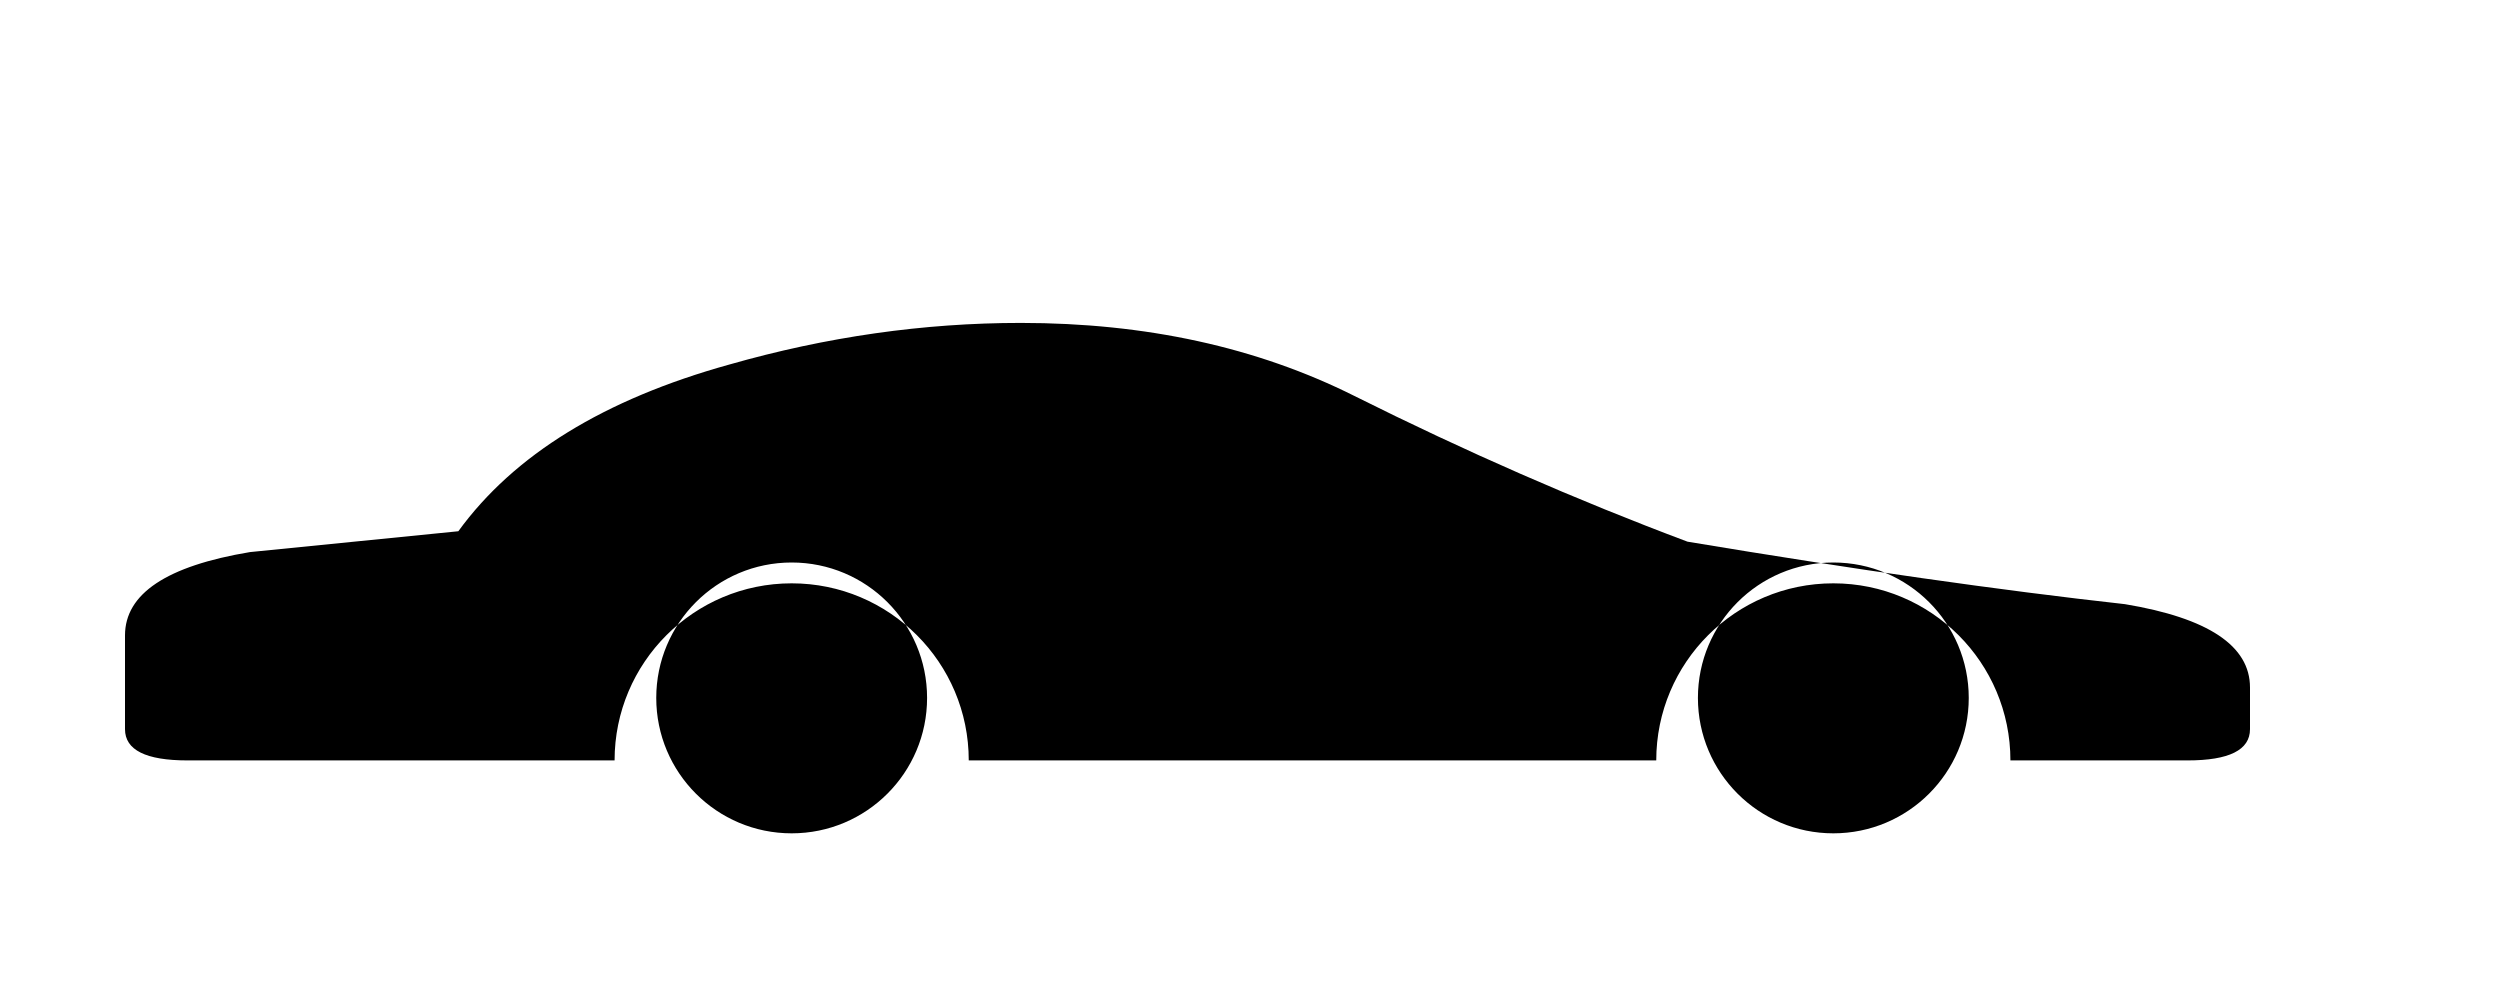
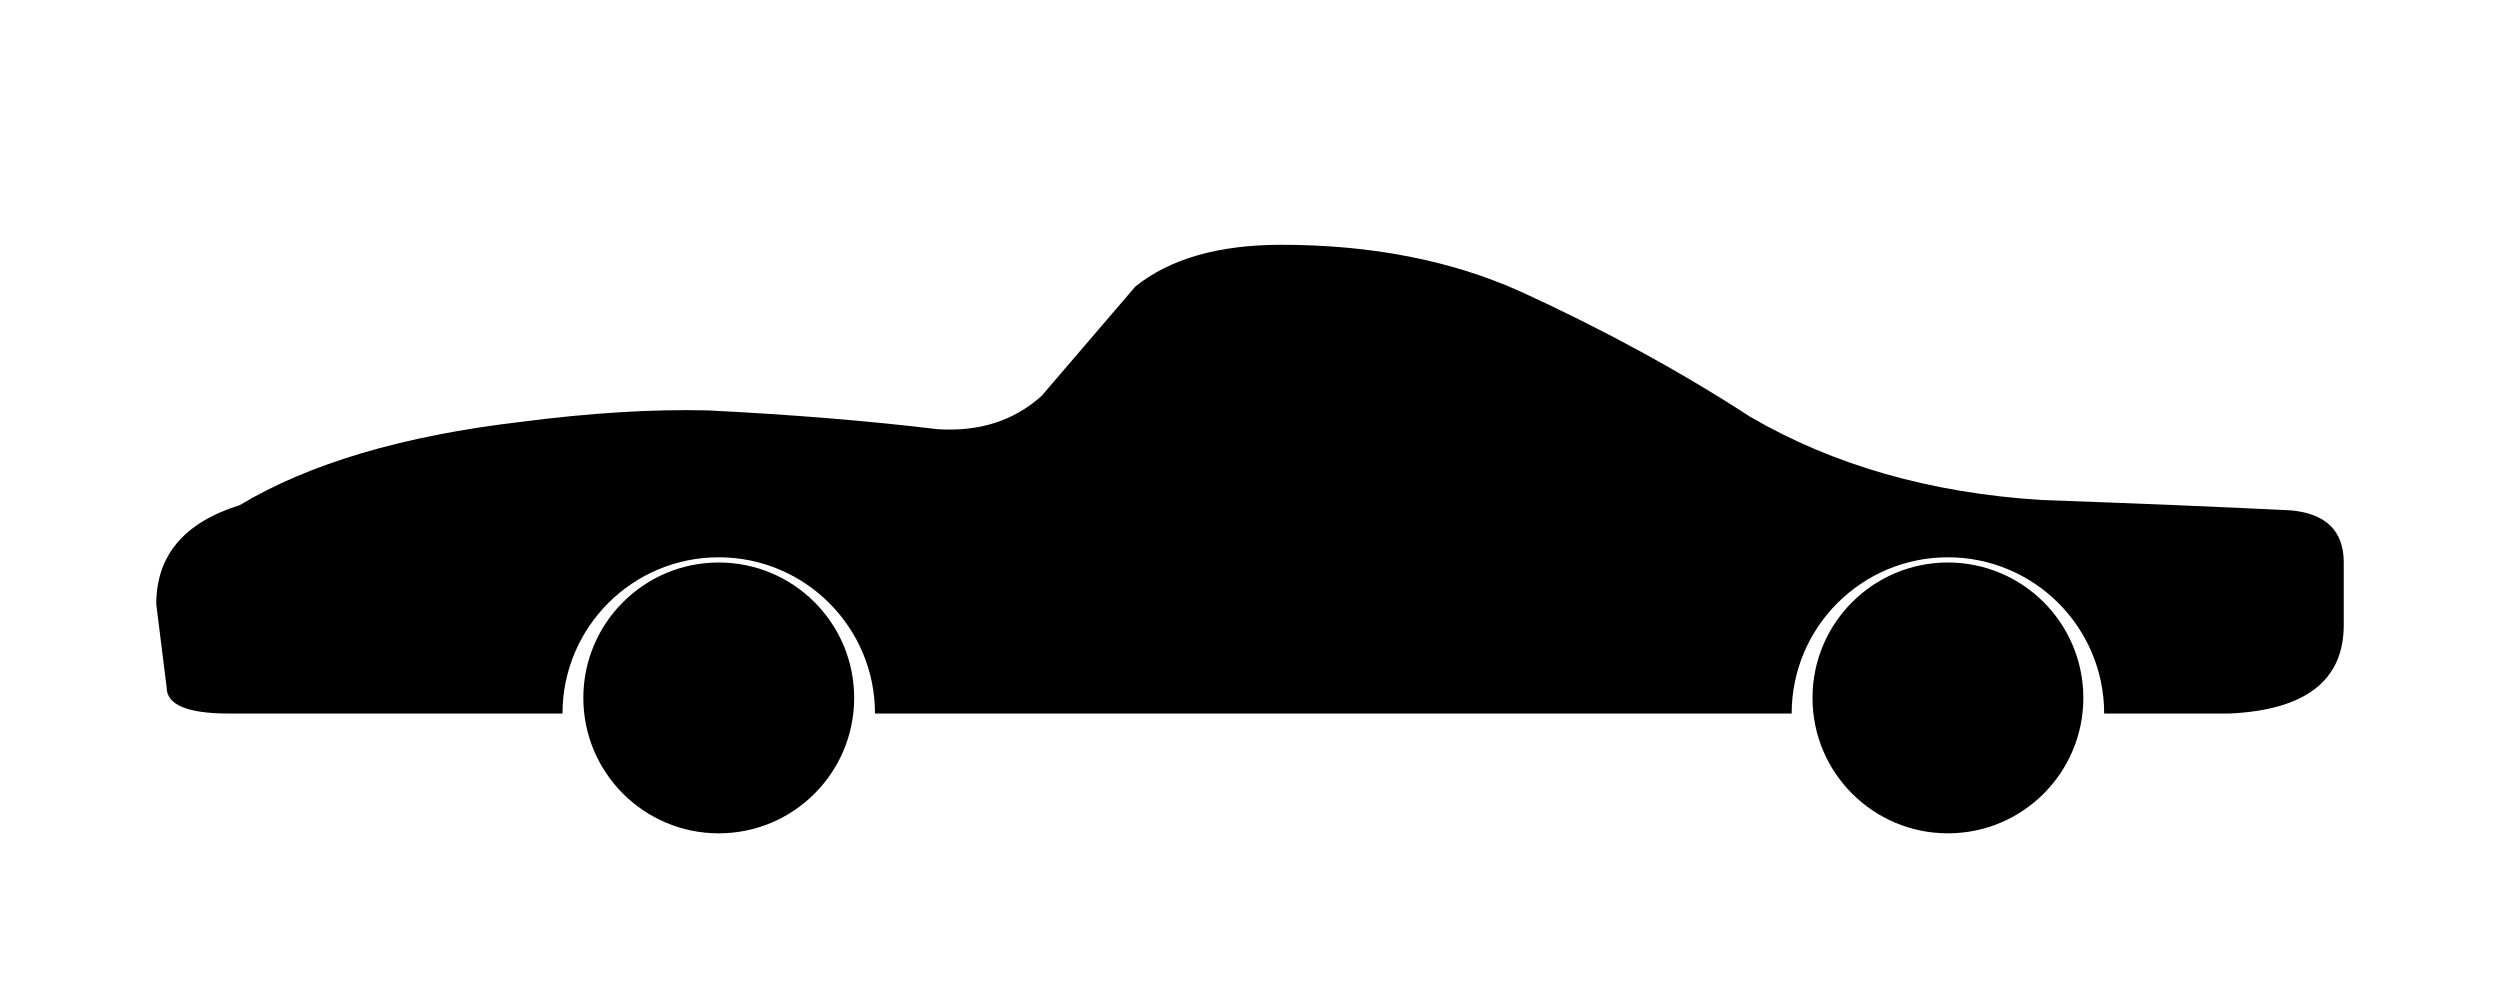
<svg xmlns="http://www.w3.org/2000/svg" viewBox="0 0 240 96">
-   <path fill="currentColor" d="M12 70 L12 61 Q12 55 24 53 L44 51 Q52 40 70 35 Q84 31 98 31 Q116 31 130 38 Q146 46 162 52 Q186 56 204 58 Q216 60 216 66 L216 70 Q216 73 210 73 L193 73 A17 17 0 0 0 159 73 L93 73 A17 17 0 0 0 59 73 L18 73 Q12 73 12 70 Z M89 67 a13 13 0 1 0 -26 0 a13 13 0 1 0 26 0 Z M189 67 a13 13 0 1 0 -26 0 a13 13 0 1 0 26 0 Z" />
+   <path fill="currentColor" d="M16 66 L15 58 Q15 51 23 48.5 Q33 42.5 50 40.5 Q60 39.2 68 39.4 Q80 40 90 41.2 Q96 41.6 100 38 L109 27.5 Q114 23.5 123 23.5 Q136 23.5 146 28 Q158 33.5 168 40 Q180 47 196 48 Q210 48.5 220 49 Q225 49.5 225 54 L225 60 Q225 68 214 68.5 L202 68.5 A15 15 0 0 0 172 68.5 L84 68.5 A15 15 0 0 0 54 68.5 L22 68.5 Q16 68.5 16 66 Z M82 67 a13 13 0 1 0 -26 0 a13 13 0 1 0 26 0 Z M200 67 a13 13 0 1 0 -26 0 a13 13 0 1 0 26 0 Z" />
</svg>
